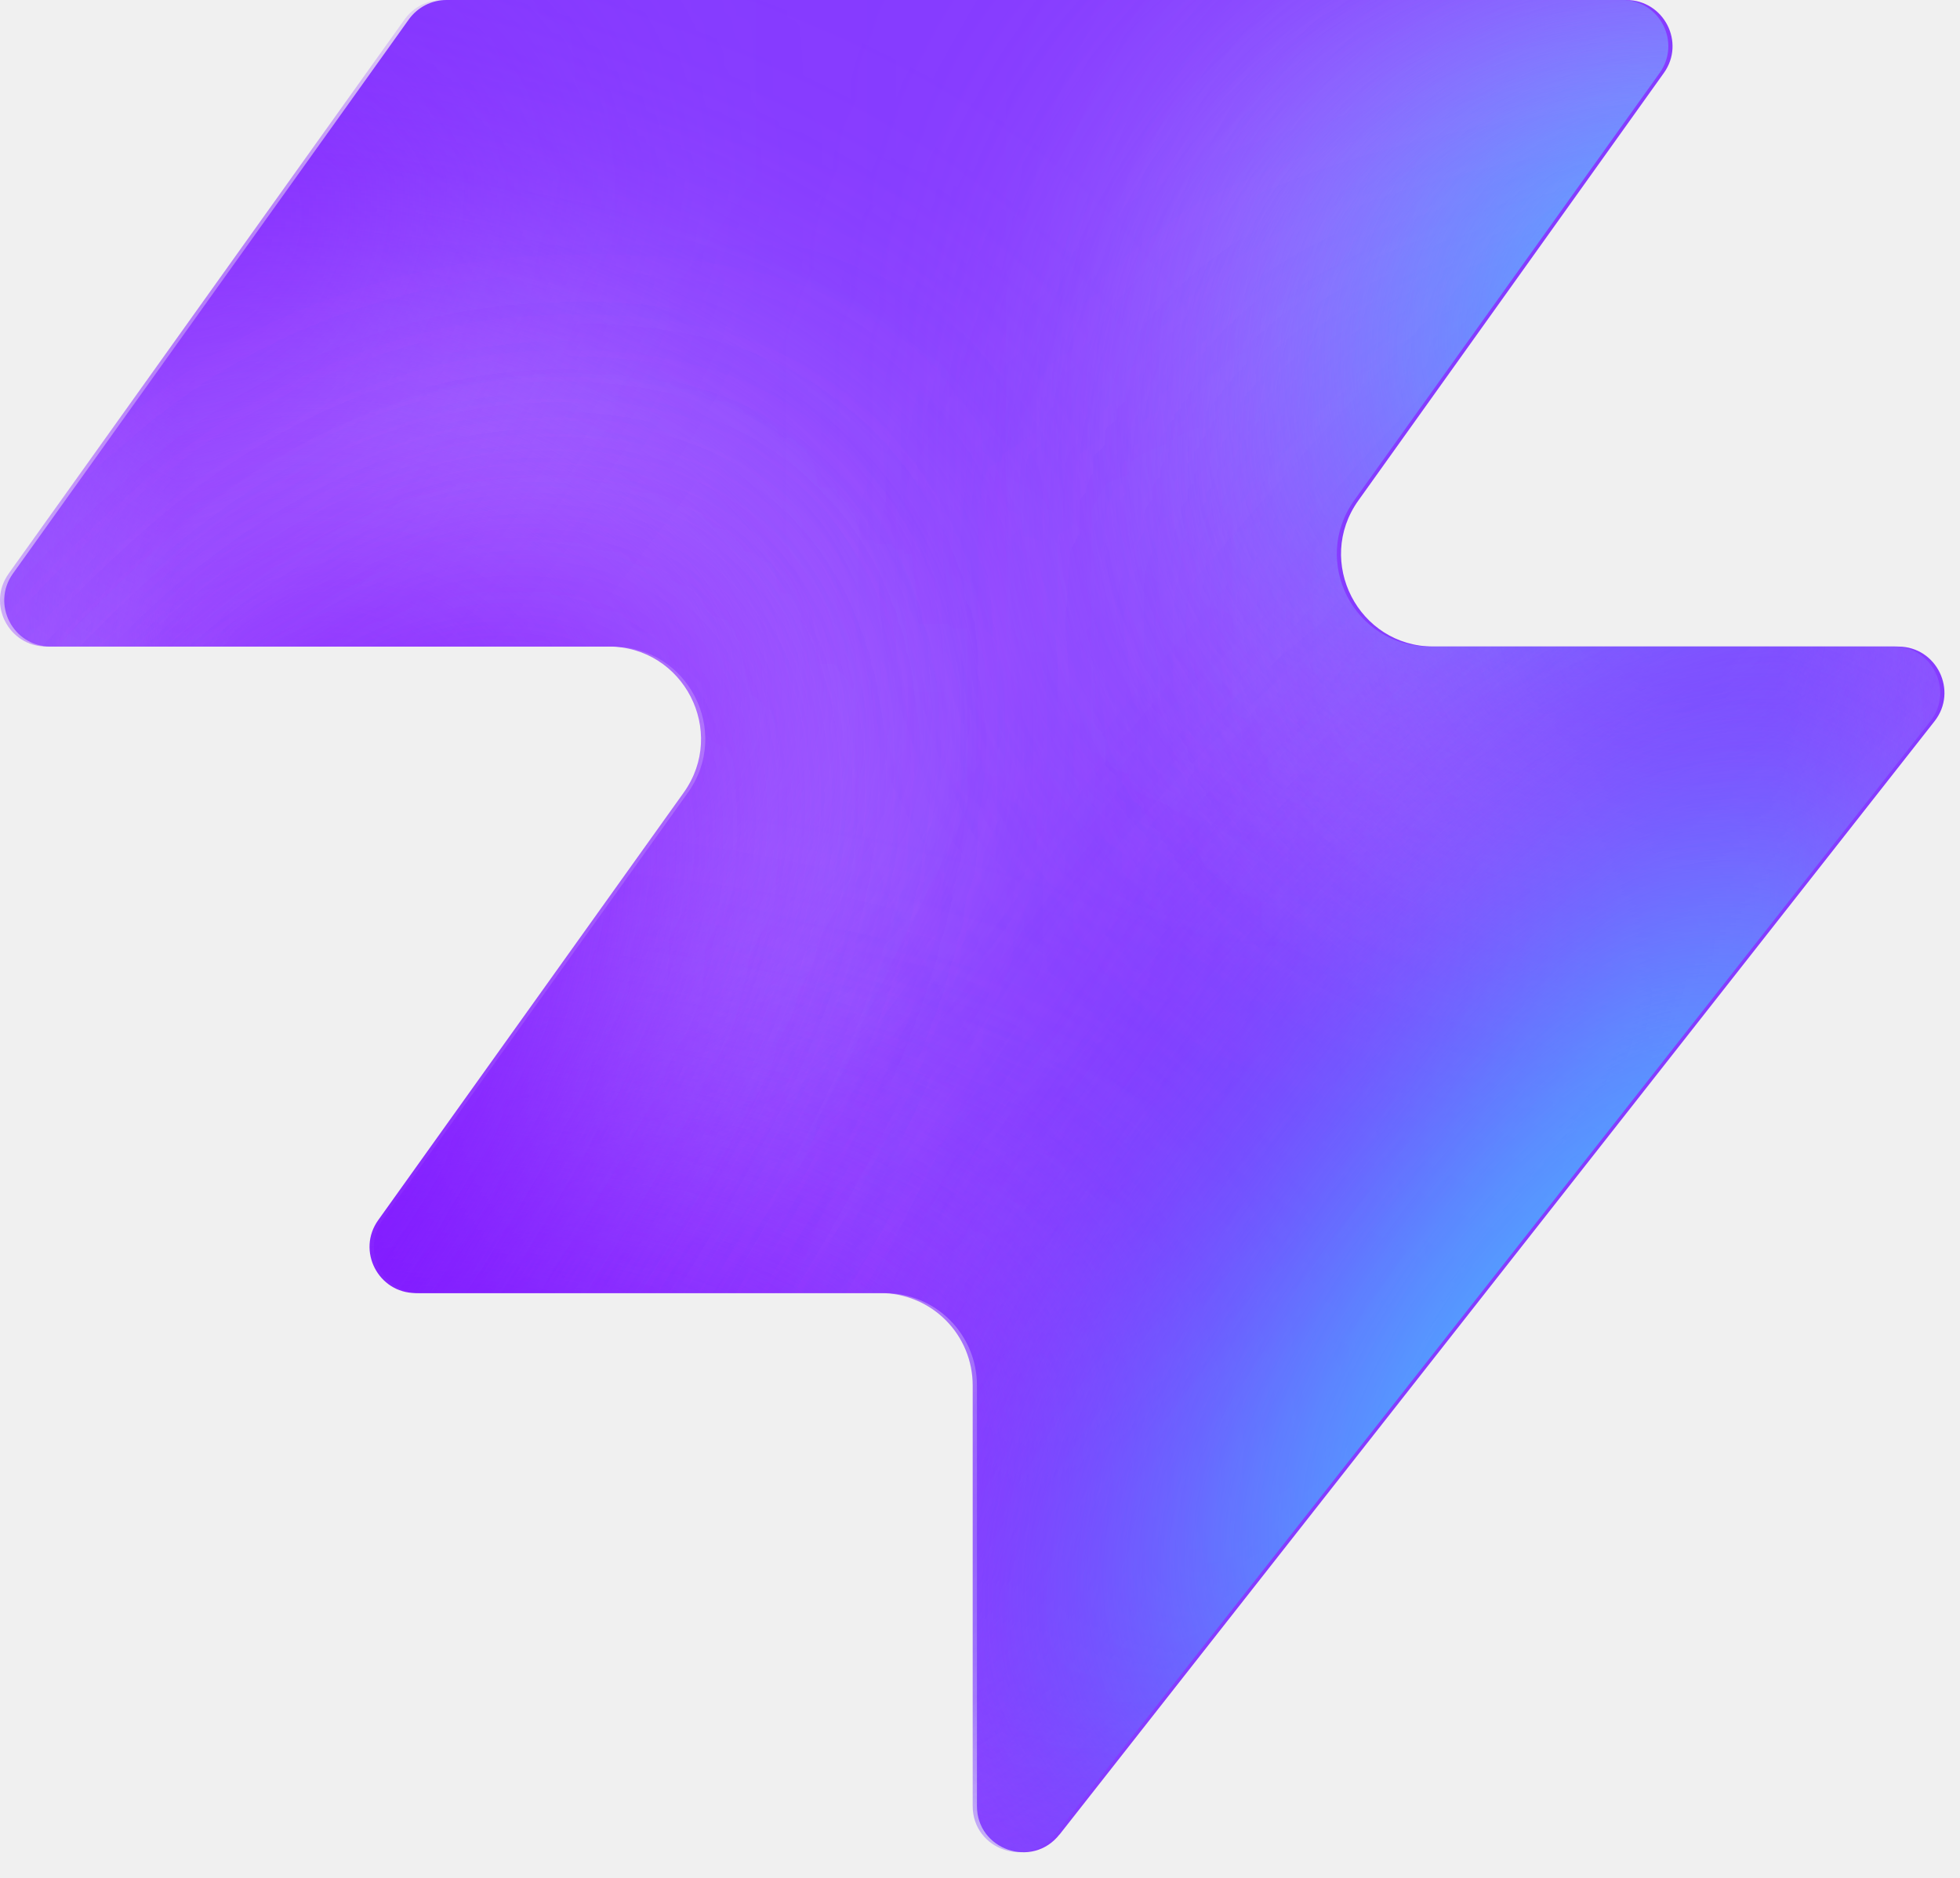
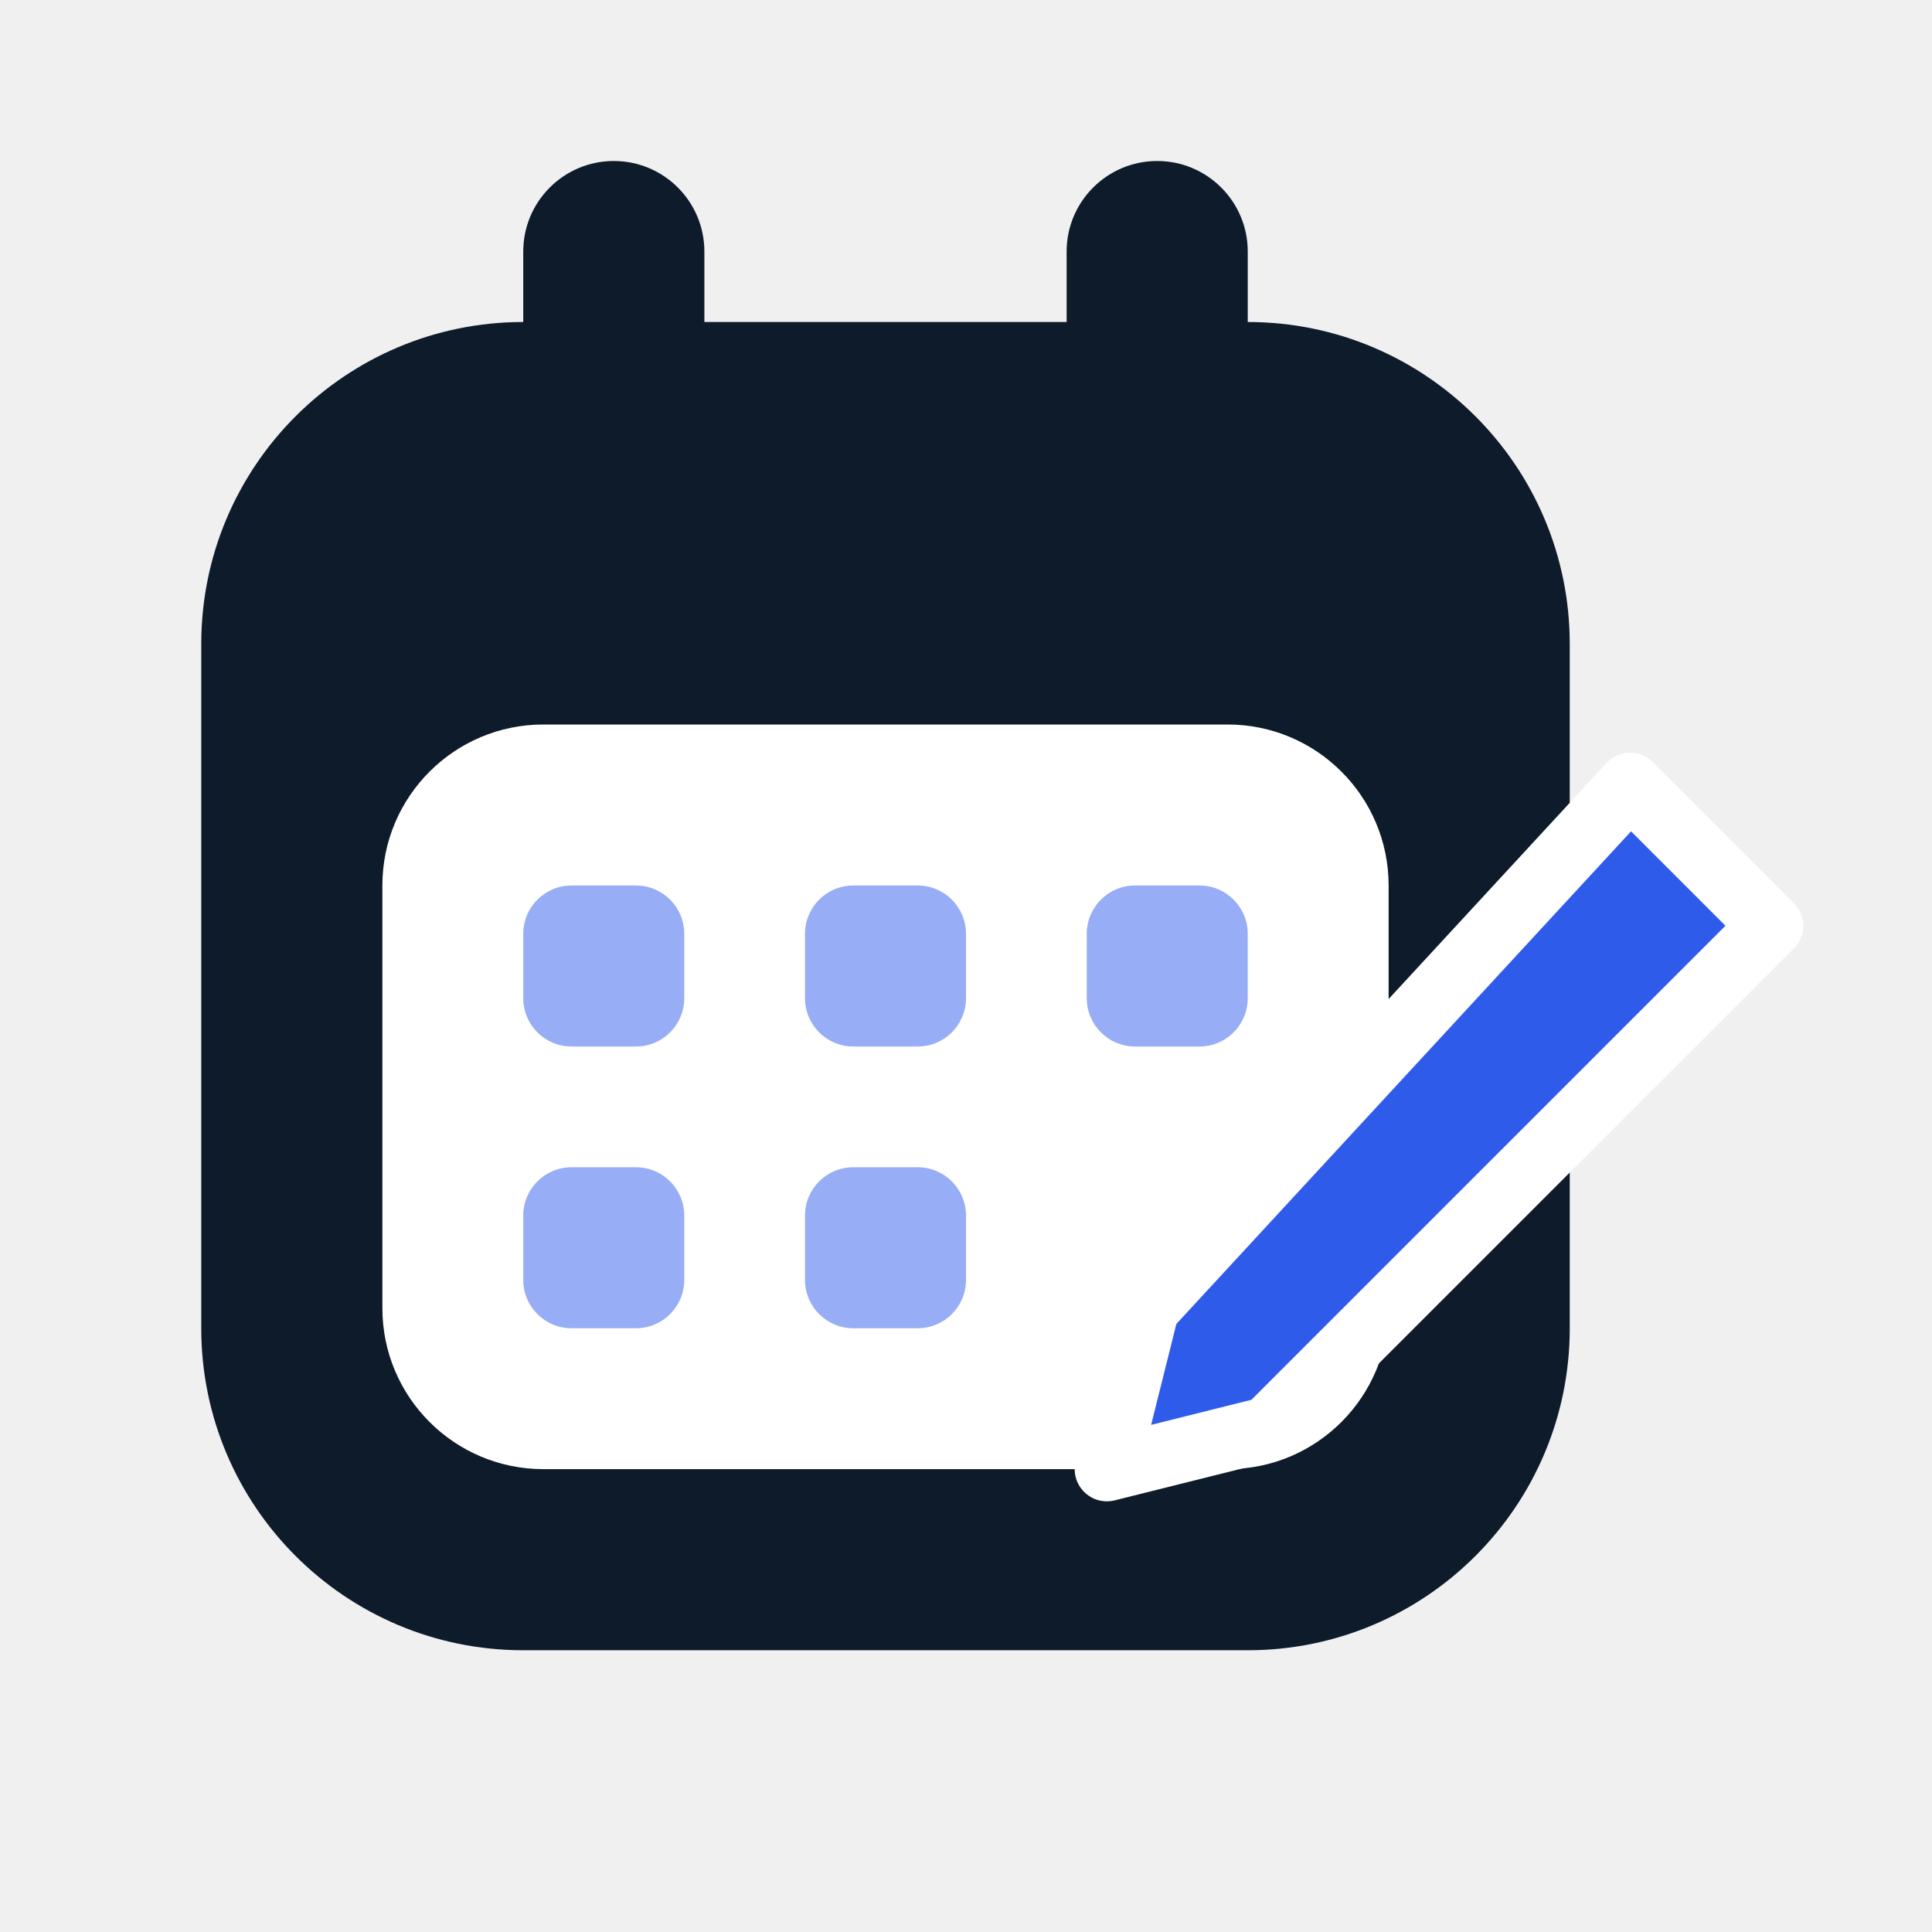
- <svg xmlns="http://www.w3.org/2000/svg" width="48" height="46" fill="none" viewBox="0 0 48 46">
-   <path fill="#863bff" d="M25.946 44.938c-.664.845-2.021.375-2.021-.698V33.937a2.26 2.26 0 0 0-2.262-2.262H10.287c-.92 0-1.456-1.04-.92-1.788l7.48-10.471c1.07-1.497 0-3.578-1.842-3.578H1.237c-.92 0-1.456-1.04-.92-1.788L10.013.474c.214-.297.556-.474.92-.474h28.894c.92 0 1.456 1.04.92 1.788l-7.48 10.471c-1.07 1.498 0 3.579 1.842 3.579h11.377c.943 0 1.473 1.088.89 1.83L25.947 44.94z" style="fill:#863bff;fill:color(display-p3 .525 .23 1);fill-opacity:1" />
-   <mask id="a" width="48" height="46" x="0" y="0" maskUnits="userSpaceOnUse" style="mask-type:alpha">
-     <path fill="#000" d="M25.842 44.938c-.664.844-2.021.375-2.021-.698V33.937a2.26 2.26 0 0 0-2.262-2.262H10.183c-.92 0-1.456-1.04-.92-1.788l7.48-10.471c1.07-1.498 0-3.579-1.842-3.579H1.133c-.92 0-1.456-1.04-.92-1.787L9.91.473c.214-.297.556-.474.92-.474h28.894c.92 0 1.456 1.04.92 1.788l-7.48 10.471c-1.07 1.498 0 3.578 1.842 3.578h11.377c.943 0 1.473 1.088.89 1.832L25.843 44.94z" style="fill:#000;fill-opacity:1" />
-   </mask>
-   <g mask="url(#a)">
-     <g filter="url(#b)">
-       <ellipse cx="5.508" cy="14.704" fill="#ede6ff" rx="5.508" ry="14.704" style="fill:#ede6ff;fill:color(display-p3 .927 .903 1);fill-opacity:1" transform="matrix(.00324 1 1 -.00324 -4.47 31.516)" />
-     </g>
-     <g filter="url(#c)">
-       <ellipse cx="10.399" cy="29.851" fill="#ede6ff" rx="10.399" ry="29.851" style="fill:#ede6ff;fill:color(display-p3 .927 .903 1);fill-opacity:1" transform="matrix(.00324 1 1 -.00324 -39.328 7.883)" />
-     </g>
-     <g filter="url(#d)">
-       <ellipse cx="5.508" cy="30.487" fill="#7e14ff" rx="5.508" ry="30.487" style="fill:#7e14ff;fill:color(display-p3 .492 .077 1);fill-opacity:1" transform="rotate(89.814 -25.913 -14.639)scale(1 -1)" />
-     </g>
-     <g filter="url(#e)">
-       <ellipse cx="5.508" cy="30.599" fill="#7e14ff" rx="5.508" ry="30.599" style="fill:#7e14ff;fill:color(display-p3 .492 .077 1);fill-opacity:1" transform="rotate(89.814 -32.644 -3.334)scale(1 -1)" />
-     </g>
-     <g filter="url(#f)">
-       <ellipse cx="5.508" cy="30.599" fill="#7e14ff" rx="5.508" ry="30.599" style="fill:#7e14ff;fill:color(display-p3 .492 .077 1);fill-opacity:1" transform="matrix(.00324 1 1 -.00324 -34.34 30.47)" />
-     </g>
-     <g filter="url(#g)">
-       <ellipse cx="14.072" cy="22.078" fill="#ede6ff" rx="14.072" ry="22.078" style="fill:#ede6ff;fill:color(display-p3 .927 .903 1);fill-opacity:1" transform="rotate(93.35 24.506 48.493)scale(-1 1)" />
-     </g>
-     <g filter="url(#h)">
-       <ellipse cx="3.47" cy="21.501" fill="#7e14ff" rx="3.47" ry="21.501" style="fill:#7e14ff;fill:color(display-p3 .492 .077 1);fill-opacity:1" transform="rotate(89.009 28.708 47.59)scale(-1 1)" />
-     </g>
-     <g filter="url(#i)">
-       <ellipse cx="3.47" cy="21.501" fill="#7e14ff" rx="3.47" ry="21.501" style="fill:#7e14ff;fill:color(display-p3 .492 .077 1);fill-opacity:1" transform="rotate(89.009 28.708 47.59)scale(-1 1)" />
-     </g>
-     <g filter="url(#j)">
-       <ellipse cx=".387" cy="8.972" fill="#7e14ff" rx="4.407" ry="29.108" style="fill:#7e14ff;fill:color(display-p3 .492 .077 1);fill-opacity:1" transform="rotate(39.51 .387 8.972)" />
-     </g>
-     <g filter="url(#k)">
-       <ellipse cx="47.523" cy="-6.092" fill="#7e14ff" rx="4.407" ry="29.108" style="fill:#7e14ff;fill:color(display-p3 .492 .077 1);fill-opacity:1" transform="rotate(37.892 47.523 -6.092)" />
-     </g>
-     <g filter="url(#l)">
-       <ellipse cx="41.412" cy="6.333" fill="#47bfff" rx="5.971" ry="9.665" style="fill:#47bfff;fill:color(display-p3 .28 .748 1);fill-opacity:1" transform="rotate(37.892 41.412 6.333)" />
-     </g>
-     <g filter="url(#m)">
-       <ellipse cx="-1.879" cy="38.332" fill="#7e14ff" rx="4.407" ry="29.108" style="fill:#7e14ff;fill:color(display-p3 .492 .077 1);fill-opacity:1" transform="rotate(37.892 -1.88 38.332)" />
-     </g>
-     <g filter="url(#n)">
-       <ellipse cx="-1.879" cy="38.332" fill="#7e14ff" rx="4.407" ry="29.108" style="fill:#7e14ff;fill:color(display-p3 .492 .077 1);fill-opacity:1" transform="rotate(37.892 -1.88 38.332)" />
-     </g>
-     <g filter="url(#o)">
-       <ellipse cx="35.651" cy="29.907" fill="#7e14ff" rx="4.407" ry="29.108" style="fill:#7e14ff;fill:color(display-p3 .492 .077 1);fill-opacity:1" transform="rotate(37.892 35.651 29.907)" />
-     </g>
-     <g filter="url(#p)">
-       <ellipse cx="38.418" cy="32.4" fill="#47bfff" rx="5.971" ry="15.297" style="fill:#47bfff;fill:color(display-p3 .28 .748 1);fill-opacity:1" transform="rotate(37.892 38.418 32.4)" />
-     </g>
+ <svg xmlns="http://www.w3.org/2000/svg" viewBox="0 0 48 48">
+   <rect x="5" y="8" width="34" height="33" rx="8" fill="#0D1B2A" />
+   <rect x="9.5" y="18" width="25" height="18.5" rx="4" fill="#FFFFFF" />
+   <rect x="13" y="4" width="4.5" height="9" rx="2.25" fill="#0D1B2A" />
+   <rect x="26.5" y="4" width="4.5" height="9" rx="2.25" fill="#0D1B2A" />
+   <g fill="#2F5BEB" opacity="0.5">
+     <rect x="13" y="22" width="4" height="4" rx="1.2" />
+     <rect x="20" y="22" width="4" height="4" rx="1.2" />
+     <rect x="27" y="22" width="4" height="4" rx="1.2" />
+     <rect x="13" y="29" width="4" height="4" rx="1.2" />
+     <rect x="20" y="29" width="4" height="4" rx="1.2" />
  </g>
-   <defs>
-     <filter id="b" width="60.045" height="41.654" x="-19.77" y="16.149" color-interpolation-filters="sRGB" filterUnits="userSpaceOnUse">
-       <feFlood flood-opacity="0" result="BackgroundImageFix" />
-       <feBlend in="SourceGraphic" in2="BackgroundImageFix" result="shape" />
-       <feGaussianBlur result="effect1_foregroundBlur_2002_17158" stdDeviation="7.659" />
-     </filter>
-     <filter id="c" width="90.34" height="51.437" x="-54.613" y="-7.533" color-interpolation-filters="sRGB" filterUnits="userSpaceOnUse">
-       <feFlood flood-opacity="0" result="BackgroundImageFix" />
-       <feBlend in="SourceGraphic" in2="BackgroundImageFix" result="shape" />
-       <feGaussianBlur result="effect1_foregroundBlur_2002_17158" stdDeviation="7.659" />
-     </filter>
-     <filter id="d" width="79.355" height="29.4" x="-49.64" y="2.03" color-interpolation-filters="sRGB" filterUnits="userSpaceOnUse">
-       <feFlood flood-opacity="0" result="BackgroundImageFix" />
-       <feBlend in="SourceGraphic" in2="BackgroundImageFix" result="shape" />
-       <feGaussianBlur result="effect1_foregroundBlur_2002_17158" stdDeviation="4.596" />
-     </filter>
-     <filter id="e" width="79.579" height="29.4" x="-45.045" y="20.029" color-interpolation-filters="sRGB" filterUnits="userSpaceOnUse">
-       <feFlood flood-opacity="0" result="BackgroundImageFix" />
-       <feBlend in="SourceGraphic" in2="BackgroundImageFix" result="shape" />
-       <feGaussianBlur result="effect1_foregroundBlur_2002_17158" stdDeviation="4.596" />
-     </filter>
-     <filter id="f" width="79.579" height="29.4" x="-43.513" y="21.178" color-interpolation-filters="sRGB" filterUnits="userSpaceOnUse">
-       <feFlood flood-opacity="0" result="BackgroundImageFix" />
-       <feBlend in="SourceGraphic" in2="BackgroundImageFix" result="shape" />
-       <feGaussianBlur result="effect1_foregroundBlur_2002_17158" stdDeviation="4.596" />
-     </filter>
-     <filter id="g" width="74.749" height="58.852" x="15.756" y="-17.901" color-interpolation-filters="sRGB" filterUnits="userSpaceOnUse">
-       <feFlood flood-opacity="0" result="BackgroundImageFix" />
-       <feBlend in="SourceGraphic" in2="BackgroundImageFix" result="shape" />
-       <feGaussianBlur result="effect1_foregroundBlur_2002_17158" stdDeviation="7.659" />
-     </filter>
-     <filter id="h" width="61.377" height="25.362" x="23.548" y="2.284" color-interpolation-filters="sRGB" filterUnits="userSpaceOnUse">
-       <feFlood flood-opacity="0" result="BackgroundImageFix" />
-       <feBlend in="SourceGraphic" in2="BackgroundImageFix" result="shape" />
-       <feGaussianBlur result="effect1_foregroundBlur_2002_17158" stdDeviation="4.596" />
-     </filter>
-     <filter id="i" width="61.377" height="25.362" x="23.548" y="2.284" color-interpolation-filters="sRGB" filterUnits="userSpaceOnUse">
-       <feFlood flood-opacity="0" result="BackgroundImageFix" />
-       <feBlend in="SourceGraphic" in2="BackgroundImageFix" result="shape" />
-       <feGaussianBlur result="effect1_foregroundBlur_2002_17158" stdDeviation="4.596" />
-     </filter>
-     <filter id="j" width="56.045" height="63.649" x="-27.636" y="-22.853" color-interpolation-filters="sRGB" filterUnits="userSpaceOnUse">
-       <feFlood flood-opacity="0" result="BackgroundImageFix" />
-       <feBlend in="SourceGraphic" in2="BackgroundImageFix" result="shape" />
-       <feGaussianBlur result="effect1_foregroundBlur_2002_17158" stdDeviation="4.596" />
-     </filter>
-     <filter id="k" width="54.814" height="64.646" x="20.116" y="-38.415" color-interpolation-filters="sRGB" filterUnits="userSpaceOnUse">
-       <feFlood flood-opacity="0" result="BackgroundImageFix" />
-       <feBlend in="SourceGraphic" in2="BackgroundImageFix" result="shape" />
-       <feGaussianBlur result="effect1_foregroundBlur_2002_17158" stdDeviation="4.596" />
-     </filter>
-     <filter id="l" width="33.541" height="35.313" x="24.641" y="-11.323" color-interpolation-filters="sRGB" filterUnits="userSpaceOnUse">
-       <feFlood flood-opacity="0" result="BackgroundImageFix" />
-       <feBlend in="SourceGraphic" in2="BackgroundImageFix" result="shape" />
-       <feGaussianBlur result="effect1_foregroundBlur_2002_17158" stdDeviation="4.596" />
-     </filter>
-     <filter id="m" width="54.814" height="64.646" x="-29.286" y="6.009" color-interpolation-filters="sRGB" filterUnits="userSpaceOnUse">
-       <feFlood flood-opacity="0" result="BackgroundImageFix" />
-       <feBlend in="SourceGraphic" in2="BackgroundImageFix" result="shape" />
-       <feGaussianBlur result="effect1_foregroundBlur_2002_17158" stdDeviation="4.596" />
-     </filter>
-     <filter id="n" width="54.814" height="64.646" x="-29.286" y="6.009" color-interpolation-filters="sRGB" filterUnits="userSpaceOnUse">
-       <feFlood flood-opacity="0" result="BackgroundImageFix" />
-       <feBlend in="SourceGraphic" in2="BackgroundImageFix" result="shape" />
-       <feGaussianBlur result="effect1_foregroundBlur_2002_17158" stdDeviation="4.596" />
-     </filter>
-     <filter id="o" width="54.814" height="64.646" x="8.244" y="-2.416" color-interpolation-filters="sRGB" filterUnits="userSpaceOnUse">
-       <feFlood flood-opacity="0" result="BackgroundImageFix" />
-       <feBlend in="SourceGraphic" in2="BackgroundImageFix" result="shape" />
-       <feGaussianBlur result="effect1_foregroundBlur_2002_17158" stdDeviation="4.596" />
-     </filter>
-     <filter id="p" width="39.409" height="43.623" x="18.713" y="10.588" color-interpolation-filters="sRGB" filterUnits="userSpaceOnUse">
-       <feFlood flood-opacity="0" result="BackgroundImageFix" />
-       <feBlend in="SourceGraphic" in2="BackgroundImageFix" result="shape" />
-       <feGaussianBlur result="effect1_foregroundBlur_2002_17158" stdDeviation="4.596" />
-     </filter>
-   </defs>
+   <path d="M40.5 19.5 L44 23 L31.5 35.5 L27.5 36.5 L28.5 32.5 Z" fill="#2F5BEB" stroke="#FFFFFF" stroke-width="1.6" stroke-linejoin="round" />
</svg>
